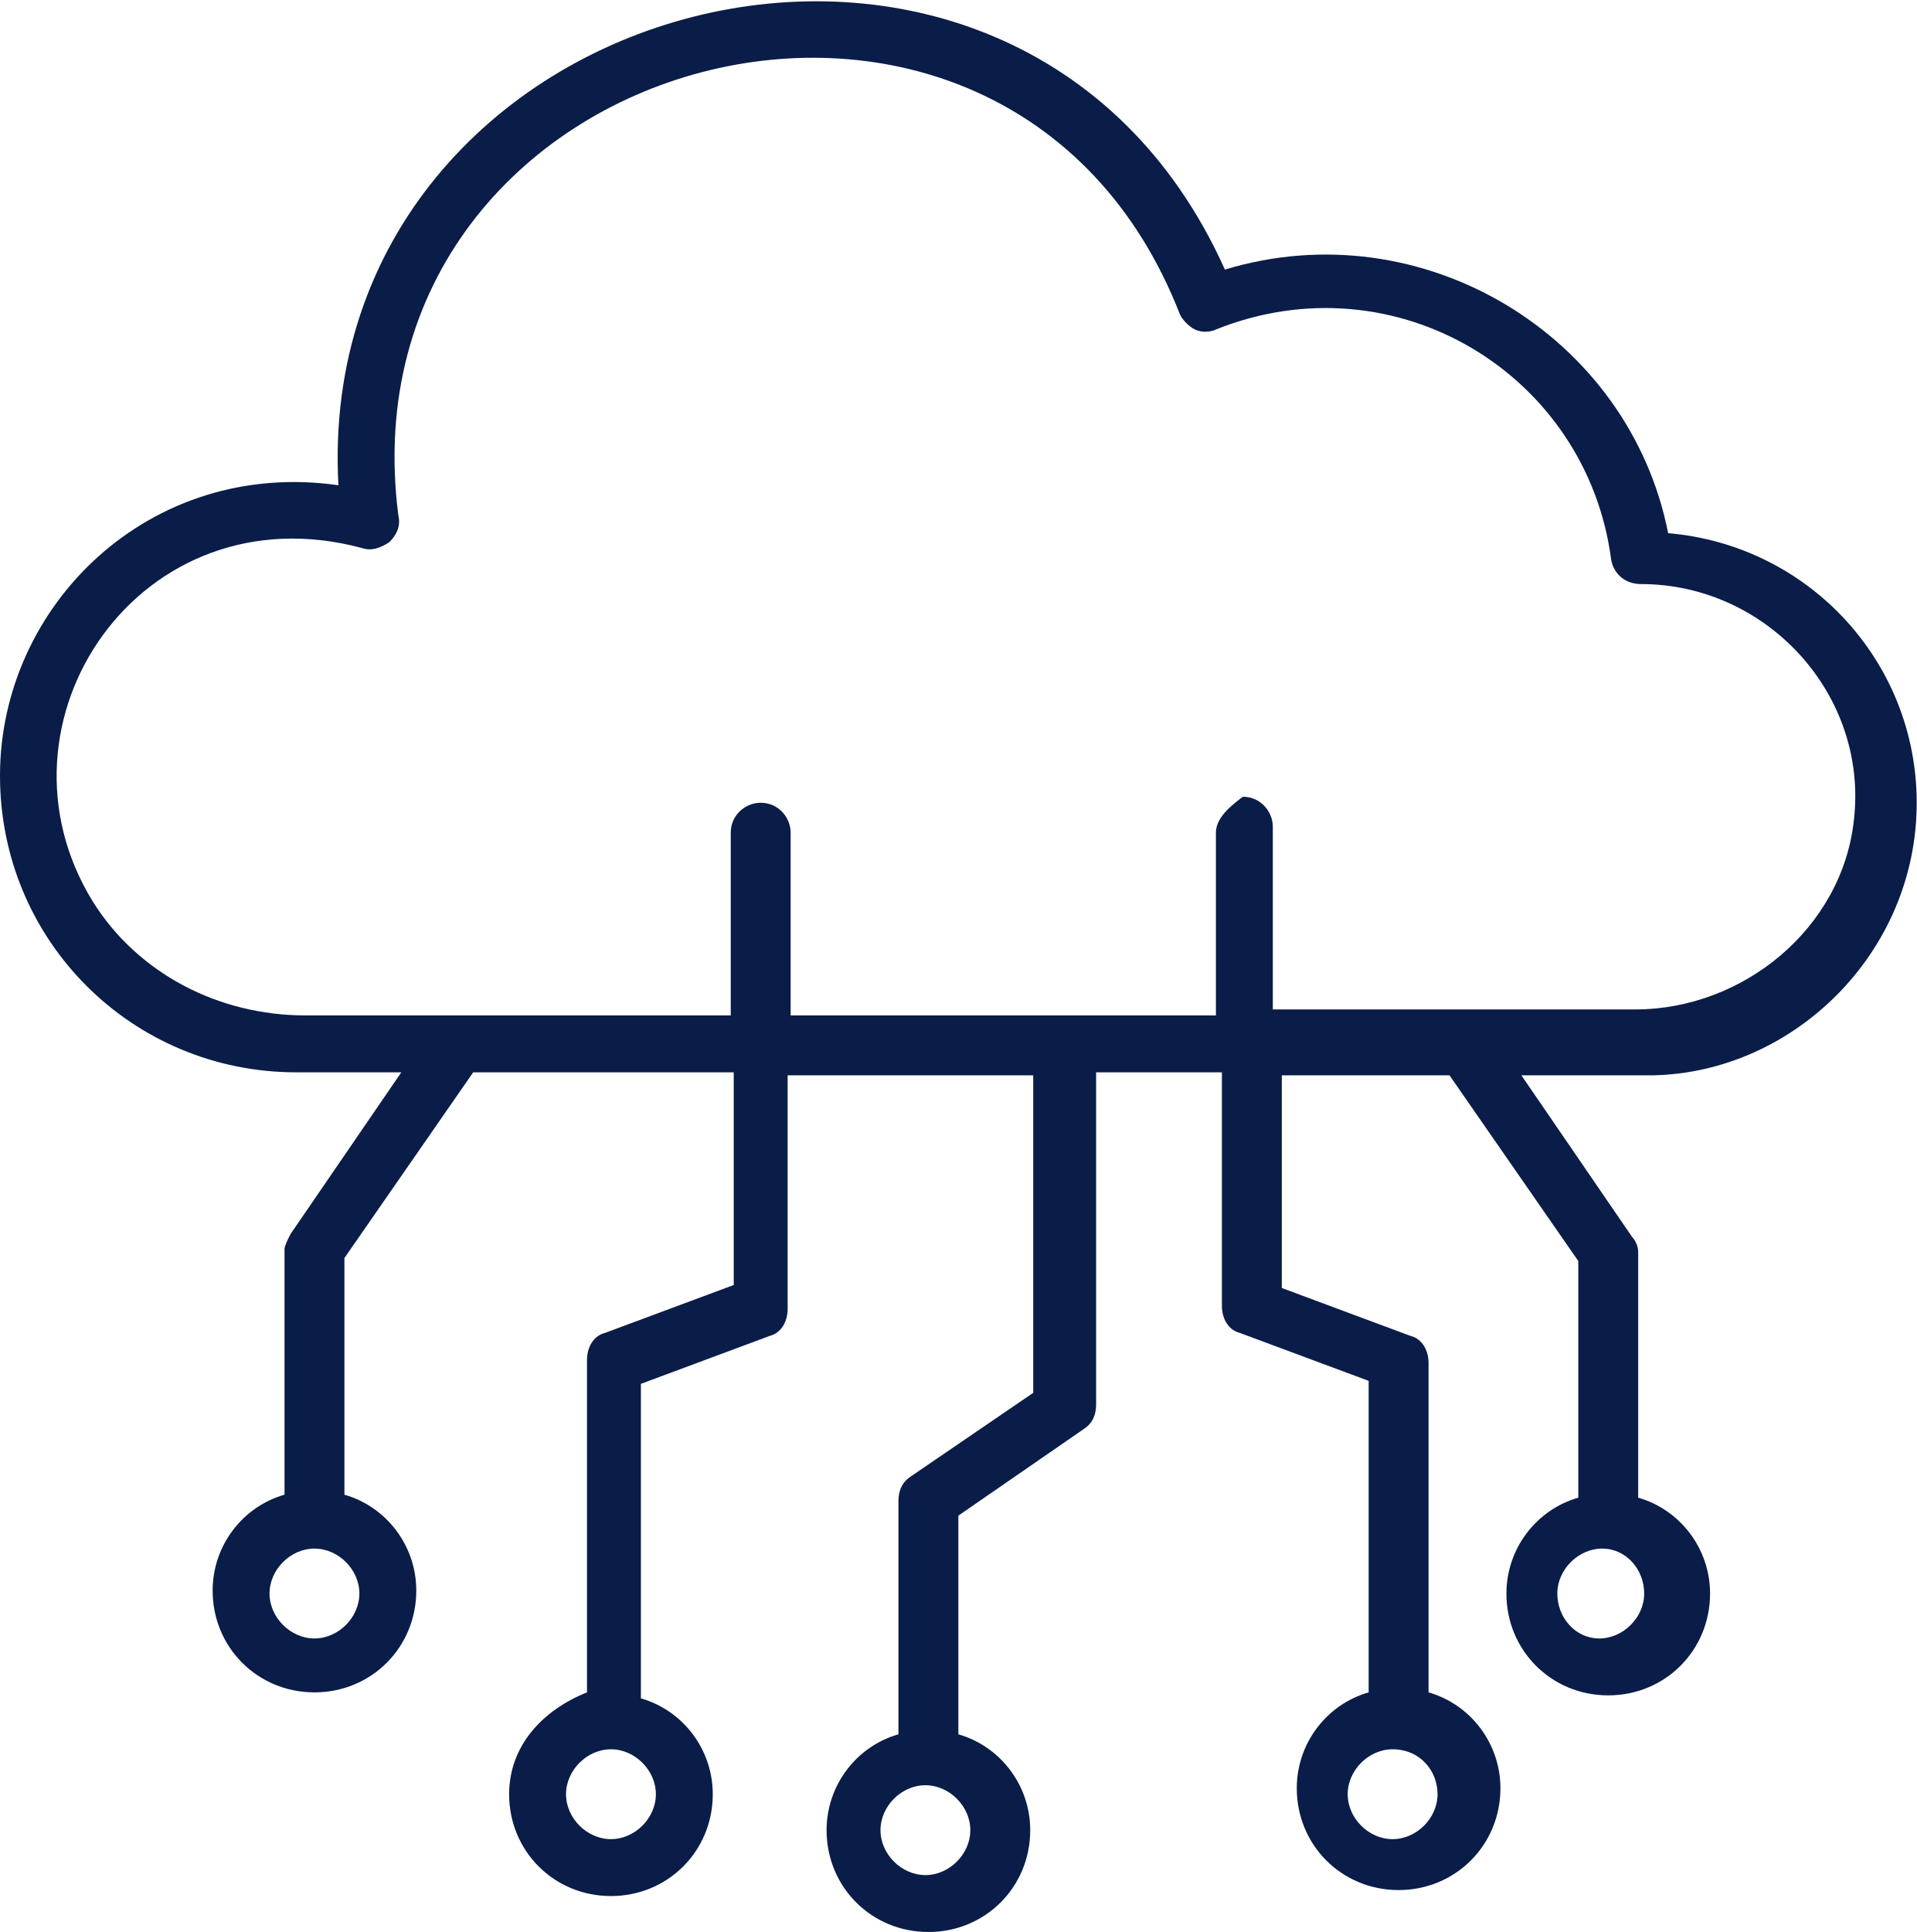
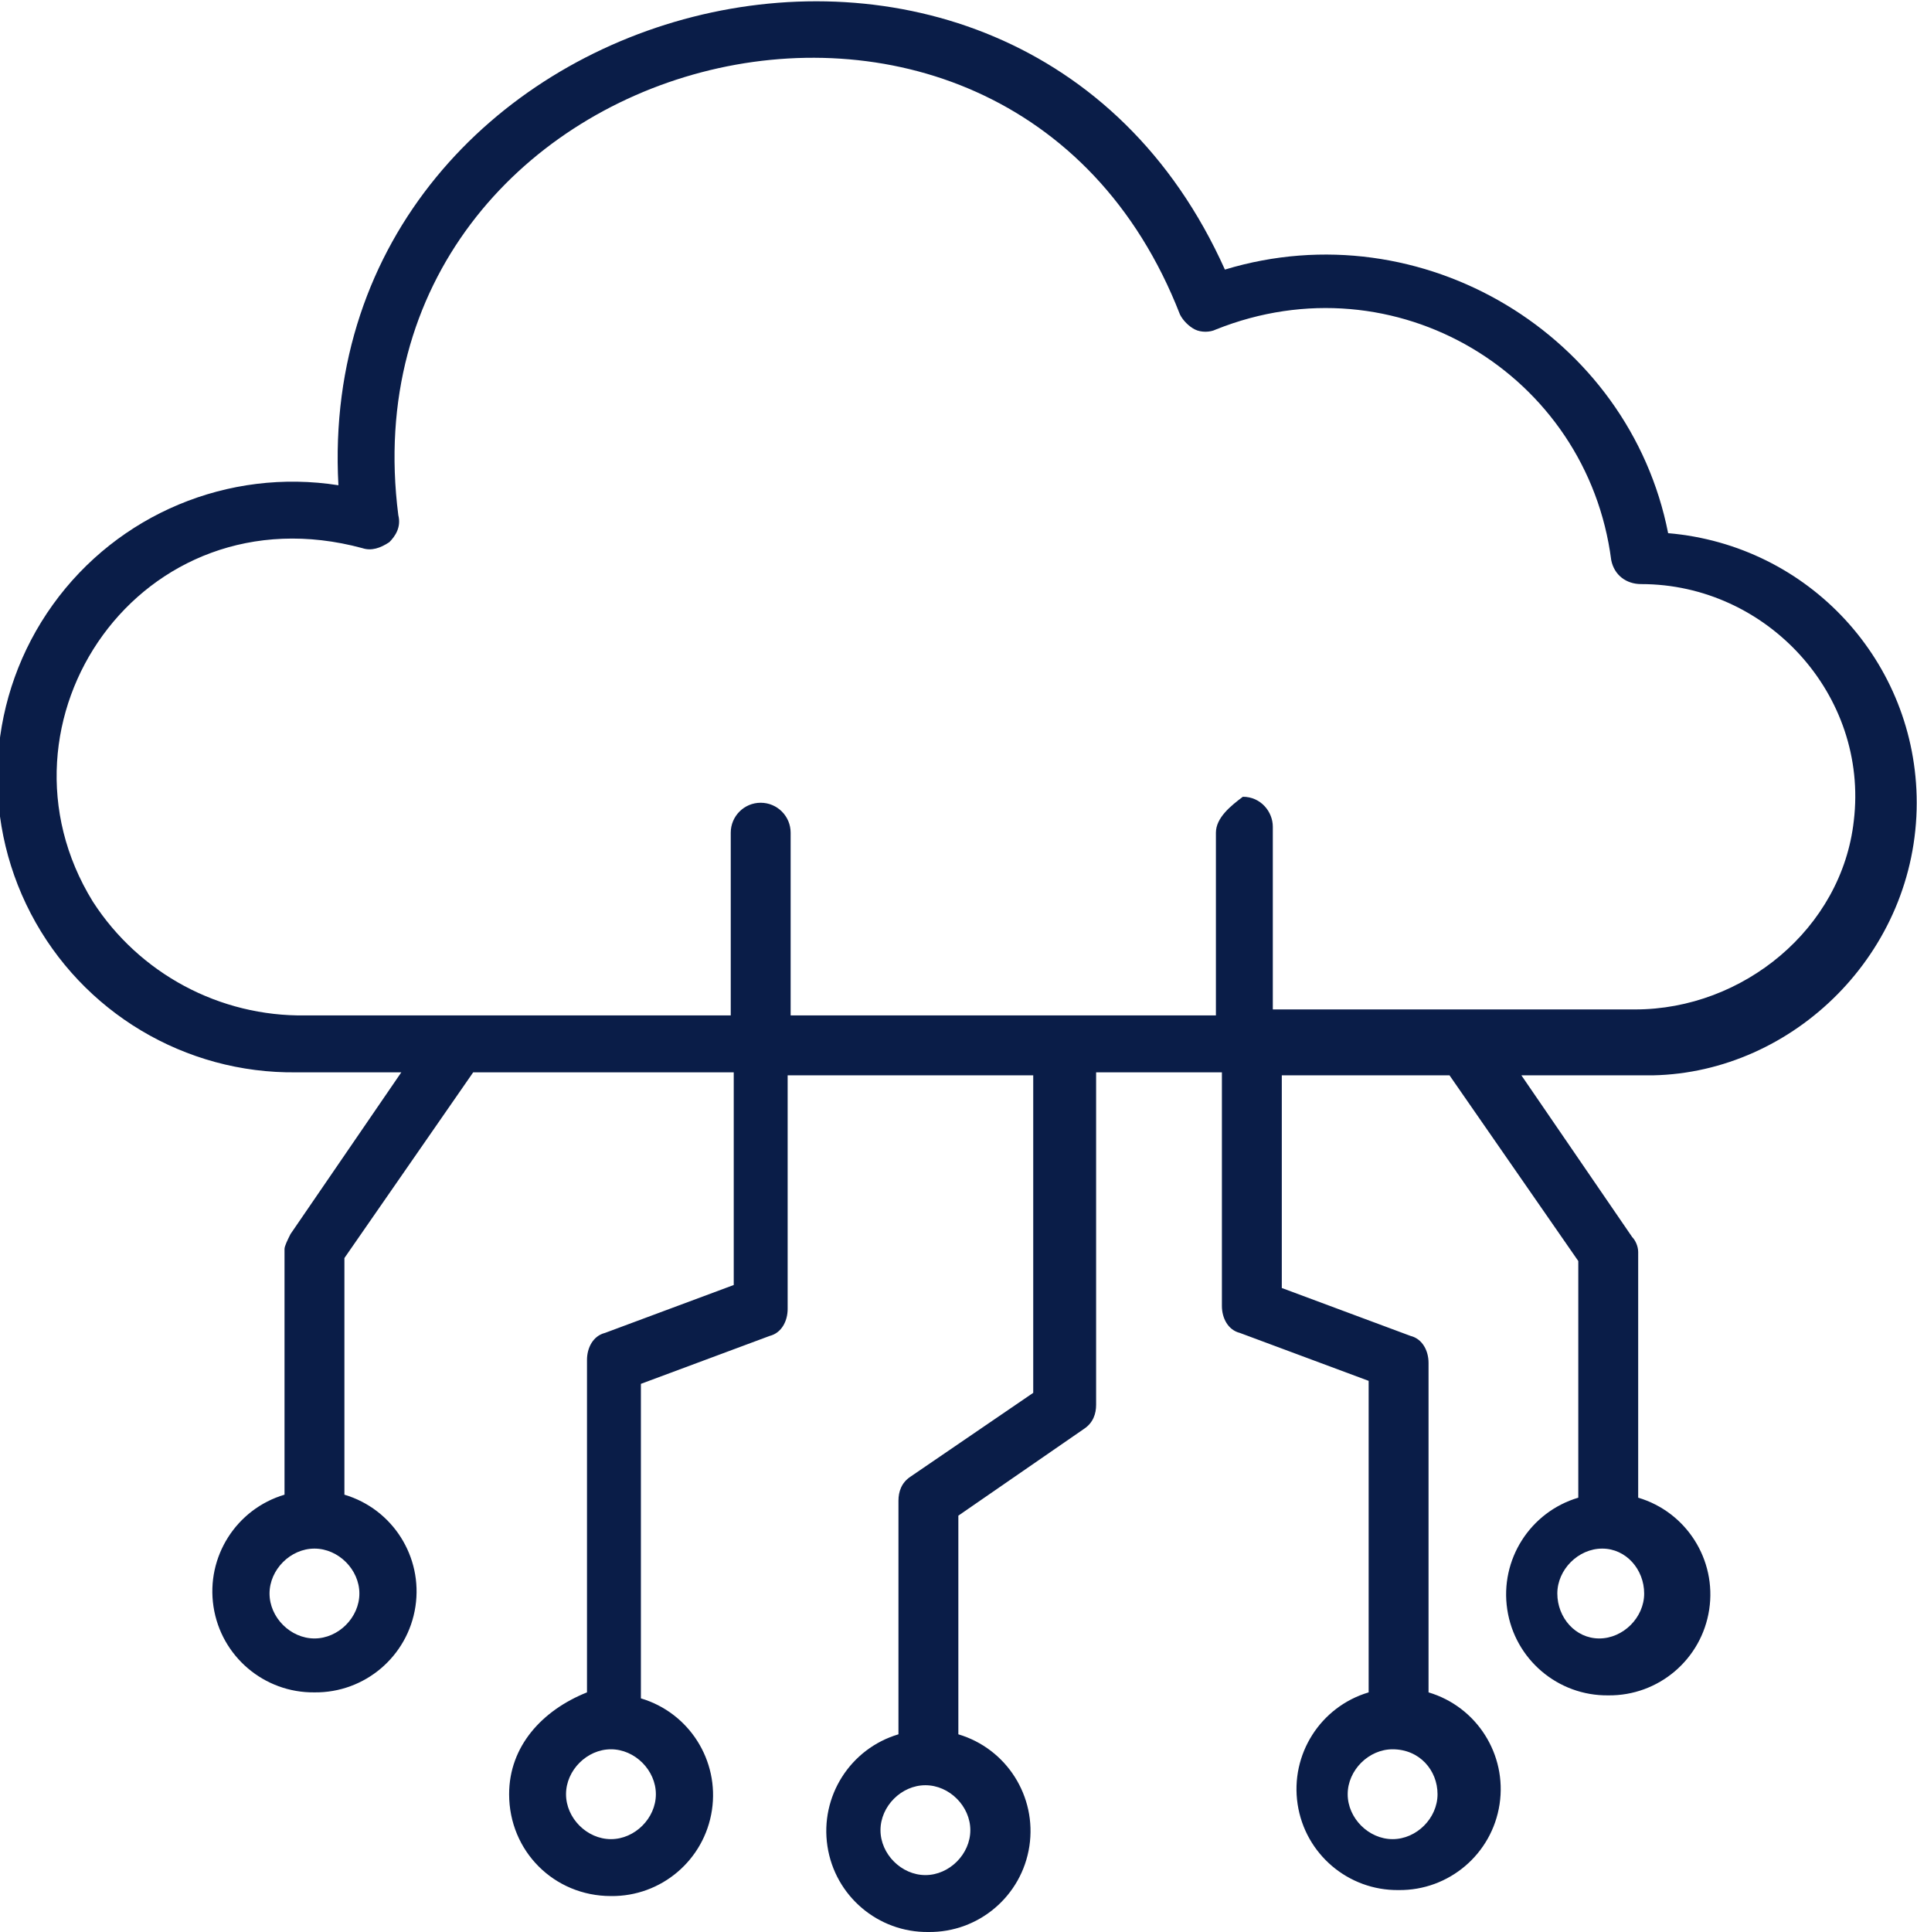
- <svg xmlns="http://www.w3.org/2000/svg" version="1.1" id="Слой_1" x="0px" y="0px" width="64px" height="64.5px" viewBox="0 0 64 64.5" style="enable-background:new 0 0 64 64.5;" xml:space="preserve">
-   <style type="text/css">
- 	.st0{fill:#0A1D48;}
- </style>
-   <path class="st0" d="M64,26.8c0-4.7-3.6-8.6-8.3-9C54.4,11.2,47.5,7,40.9,9c-7-15.6-30.5-9.3-29.6,7.2C5,15.3,0,20.2,0,25.9  c0,5.5,4.4,9.9,9.9,9.9h3.5l-3.7,5.4c-0.1,0.2-0.2,0.4-0.2,0.5v8.2c-1.4,0.4-2.4,1.7-2.4,3.2c0,1.9,1.5,3.4,3.4,3.4s3.4-1.5,3.4-3.4  c0-1.5-1-2.8-2.4-3.2V42l4.3-6.2h8.7v7.1l-4.3,1.6c-0.4,0.1-0.6,0.5-0.6,0.9v11.1c-1.5,0.6-2.6,1.8-2.6,3.4c0,1.9,1.5,3.4,3.4,3.4  s3.4-1.5,3.4-3.4c0-1.5-1-2.8-2.4-3.2V46.2l4.3-1.6c0.4-0.1,0.6-0.5,0.6-0.9v-7.8h8.2v10.6l-4.1,2.8c-0.3,0.2-0.4,0.5-0.4,0.8v7.8  c-1.4,0.4-2.4,1.7-2.4,3.2c0,1.9,1.5,3.4,3.4,3.4c1.9,0,3.4-1.5,3.4-3.4c0-1.5-1-2.8-2.4-3.2v-7.3l4.2-2.9c0.3-0.2,0.4-0.5,0.4-0.8  V35.8h4.2v7.8c0,0.4,0.2,0.8,0.6,0.9l4.3,1.6v10.4c-1.4,0.4-2.4,1.7-2.4,3.2c0,1.9,1.5,3.4,3.4,3.4c1.9,0,3.4-1.5,3.4-3.4  c0-1.5-1-2.8-2.4-3.2v-11c0-0.4-0.2-0.8-0.6-0.9L42.8,43v-7.1h5.6l4.3,6.2V50c-1.4,0.4-2.4,1.7-2.4,3.2c0,1.9,1.5,3.4,3.4,3.4  c1.9,0,3.4-1.5,3.4-3.4c0-1.5-1-2.8-2.4-3.2v-8.2c0-0.2-0.1-0.4-0.2-0.5l-3.7-5.4h4.4C59.9,35.8,64,31.8,64,26.8z M12,53.2  c0,0.8-0.7,1.5-1.5,1.5S9,54,9,53.2c0-0.8,0.7-1.5,1.5-1.5S12,52.4,12,53.2z M21.9,59.9c0,0.8-0.7,1.5-1.5,1.5  c-0.8,0-1.5-0.7-1.5-1.5s0.7-1.5,1.5-1.5C21.2,58.4,21.9,59.1,21.9,59.9z M32.4,61.1c0,0.8-0.7,1.5-1.5,1.5c-0.8,0-1.5-0.7-1.5-1.5  s0.7-1.5,1.5-1.5C31.7,59.6,32.4,60.3,32.4,61.1z M48,59.9c0,0.8-0.7,1.5-1.5,1.5S45,60.7,45,59.9s0.7-1.5,1.5-1.5  C47.4,58.4,48,59.1,48,59.9z M54.9,53.2c0,0.8-0.7,1.5-1.5,1.5c-0.8,0-1.4-0.7-1.4-1.5c0-0.8,0.7-1.5,1.5-1.5S54.9,52.4,54.9,53.2z   M40.6,27.8v6.1H26.4v-6.1c0-0.5-0.4-1-1-1c-0.5,0-1,0.4-1,1v6.1H10.2c-2.9,0-5.6-1.4-7.1-3.8c-3.7-6,1.6-13.8,9-11.8  c0.3,0.1,0.6,0,0.9-0.2c0.2-0.2,0.4-0.5,0.3-0.9c-2-15.6,20.3-21.6,26.1-6.7c0.1,0.2,0.3,0.4,0.5,0.5c0.2,0.1,0.5,0.1,0.7,0  c6-2.4,12.4,1.5,13.2,7.7c0.1,0.5,0.5,0.8,1,0.8c4.2,0,7.6,3.7,7.1,7.9c-0.4,3.6-3.7,6.3-7.3,6.3H42.5v-6.1c0-0.5-0.4-1-1-1  C41.1,26.9,40.6,27.3,40.6,27.8z" />
+ <svg xmlns="http://www.w3.org/2000/svg" width="64" height="64.5">
+   <path fill="#0a1d48" d="M64 26.8c0-4.7-3.6-8.6-8.3-9C54.4 11.2 47.5 7 40.9 9c-7-15.6-30.5-9.3-29.6 7.2a9.86 9.86 0 10-1.4 19.6h3.5l-3.7 5.4c-.1.2-.2.4-.2.5v8.2a3.37 3.37 0 001 6.6 3.37 3.37 0 001-6.6V42l4.3-6.2h8.7v7.1l-4.3 1.6c-.4.1-.6.5-.6.9v11.1c-1.5.6-2.6 1.8-2.6 3.4 0 1.9 1.5 3.4 3.4 3.4a3.37 3.37 0 001-6.6V46.2l4.3-1.6c.4-.1.6-.5.6-.9v-7.8h8.2v10.6l-4.1 2.8c-.3.2-.4.5-.4.8v7.8a3.37 3.37 0 001 6.6 3.37 3.37 0 001-6.6v-7.3l4.2-2.9c.3-.2.4-.5.4-.8V35.8h4.2v7.8c0 .4.2.8.6.9l4.3 1.6v10.4a3.37 3.37 0 001 6.6 3.37 3.37 0 001-6.6v-11c0-.4-.2-.8-.6-.9L42.8 43v-7.1h5.6l4.3 6.2V50a3.37 3.37 0 001 6.6 3.37 3.37 0 001-6.6v-8.2c0-.2-.1-.4-.2-.5l-3.7-5.4h4.4c4.7-.1 8.8-4.1 8.8-9.1zM12 53.2c0 .8-.7 1.5-1.5 1.5S9 54 9 53.2s.7-1.5 1.5-1.5 1.5.7 1.5 1.5zm9.9 6.7c0 .8-.7 1.5-1.5 1.5s-1.5-.7-1.5-1.5.7-1.5 1.5-1.5 1.5.7 1.5 1.5zm10.5 1.2c0 .8-.7 1.5-1.5 1.5s-1.5-.7-1.5-1.5.7-1.5 1.5-1.5 1.5.7 1.5 1.5zM48 59.9c0 .8-.7 1.5-1.5 1.5s-1.5-.7-1.5-1.5.7-1.5 1.5-1.5c.9 0 1.5.7 1.5 1.5zm6.9-6.7c0 .8-.7 1.5-1.5 1.5S52 54 52 53.2s.7-1.5 1.5-1.5 1.4.7 1.4 1.5zM40.6 27.8v6.1H26.4v-6.1a1 1 0 00-2 0v6.1H10.2a8.3 8.3 0 01-7.1-3.8c-3.7-6 1.6-13.8 9-11.8.3.1.6 0 .9-.2.2-.2.4-.5.3-.9-2-15.6 20.3-21.6 26.1-6.7.1.2.3.4.5.5.2.1.5.1.7 0 6-2.4 12.4 1.5 13.2 7.7.1.5.5.8 1 .8 4.2 0 7.6 3.7 7.1 7.9-.4 3.6-3.7 6.3-7.3 6.3H42.5v-6.1c0-.5-.4-1-1-1-.4.3-.9.7-.9 1.2z" />
</svg>
